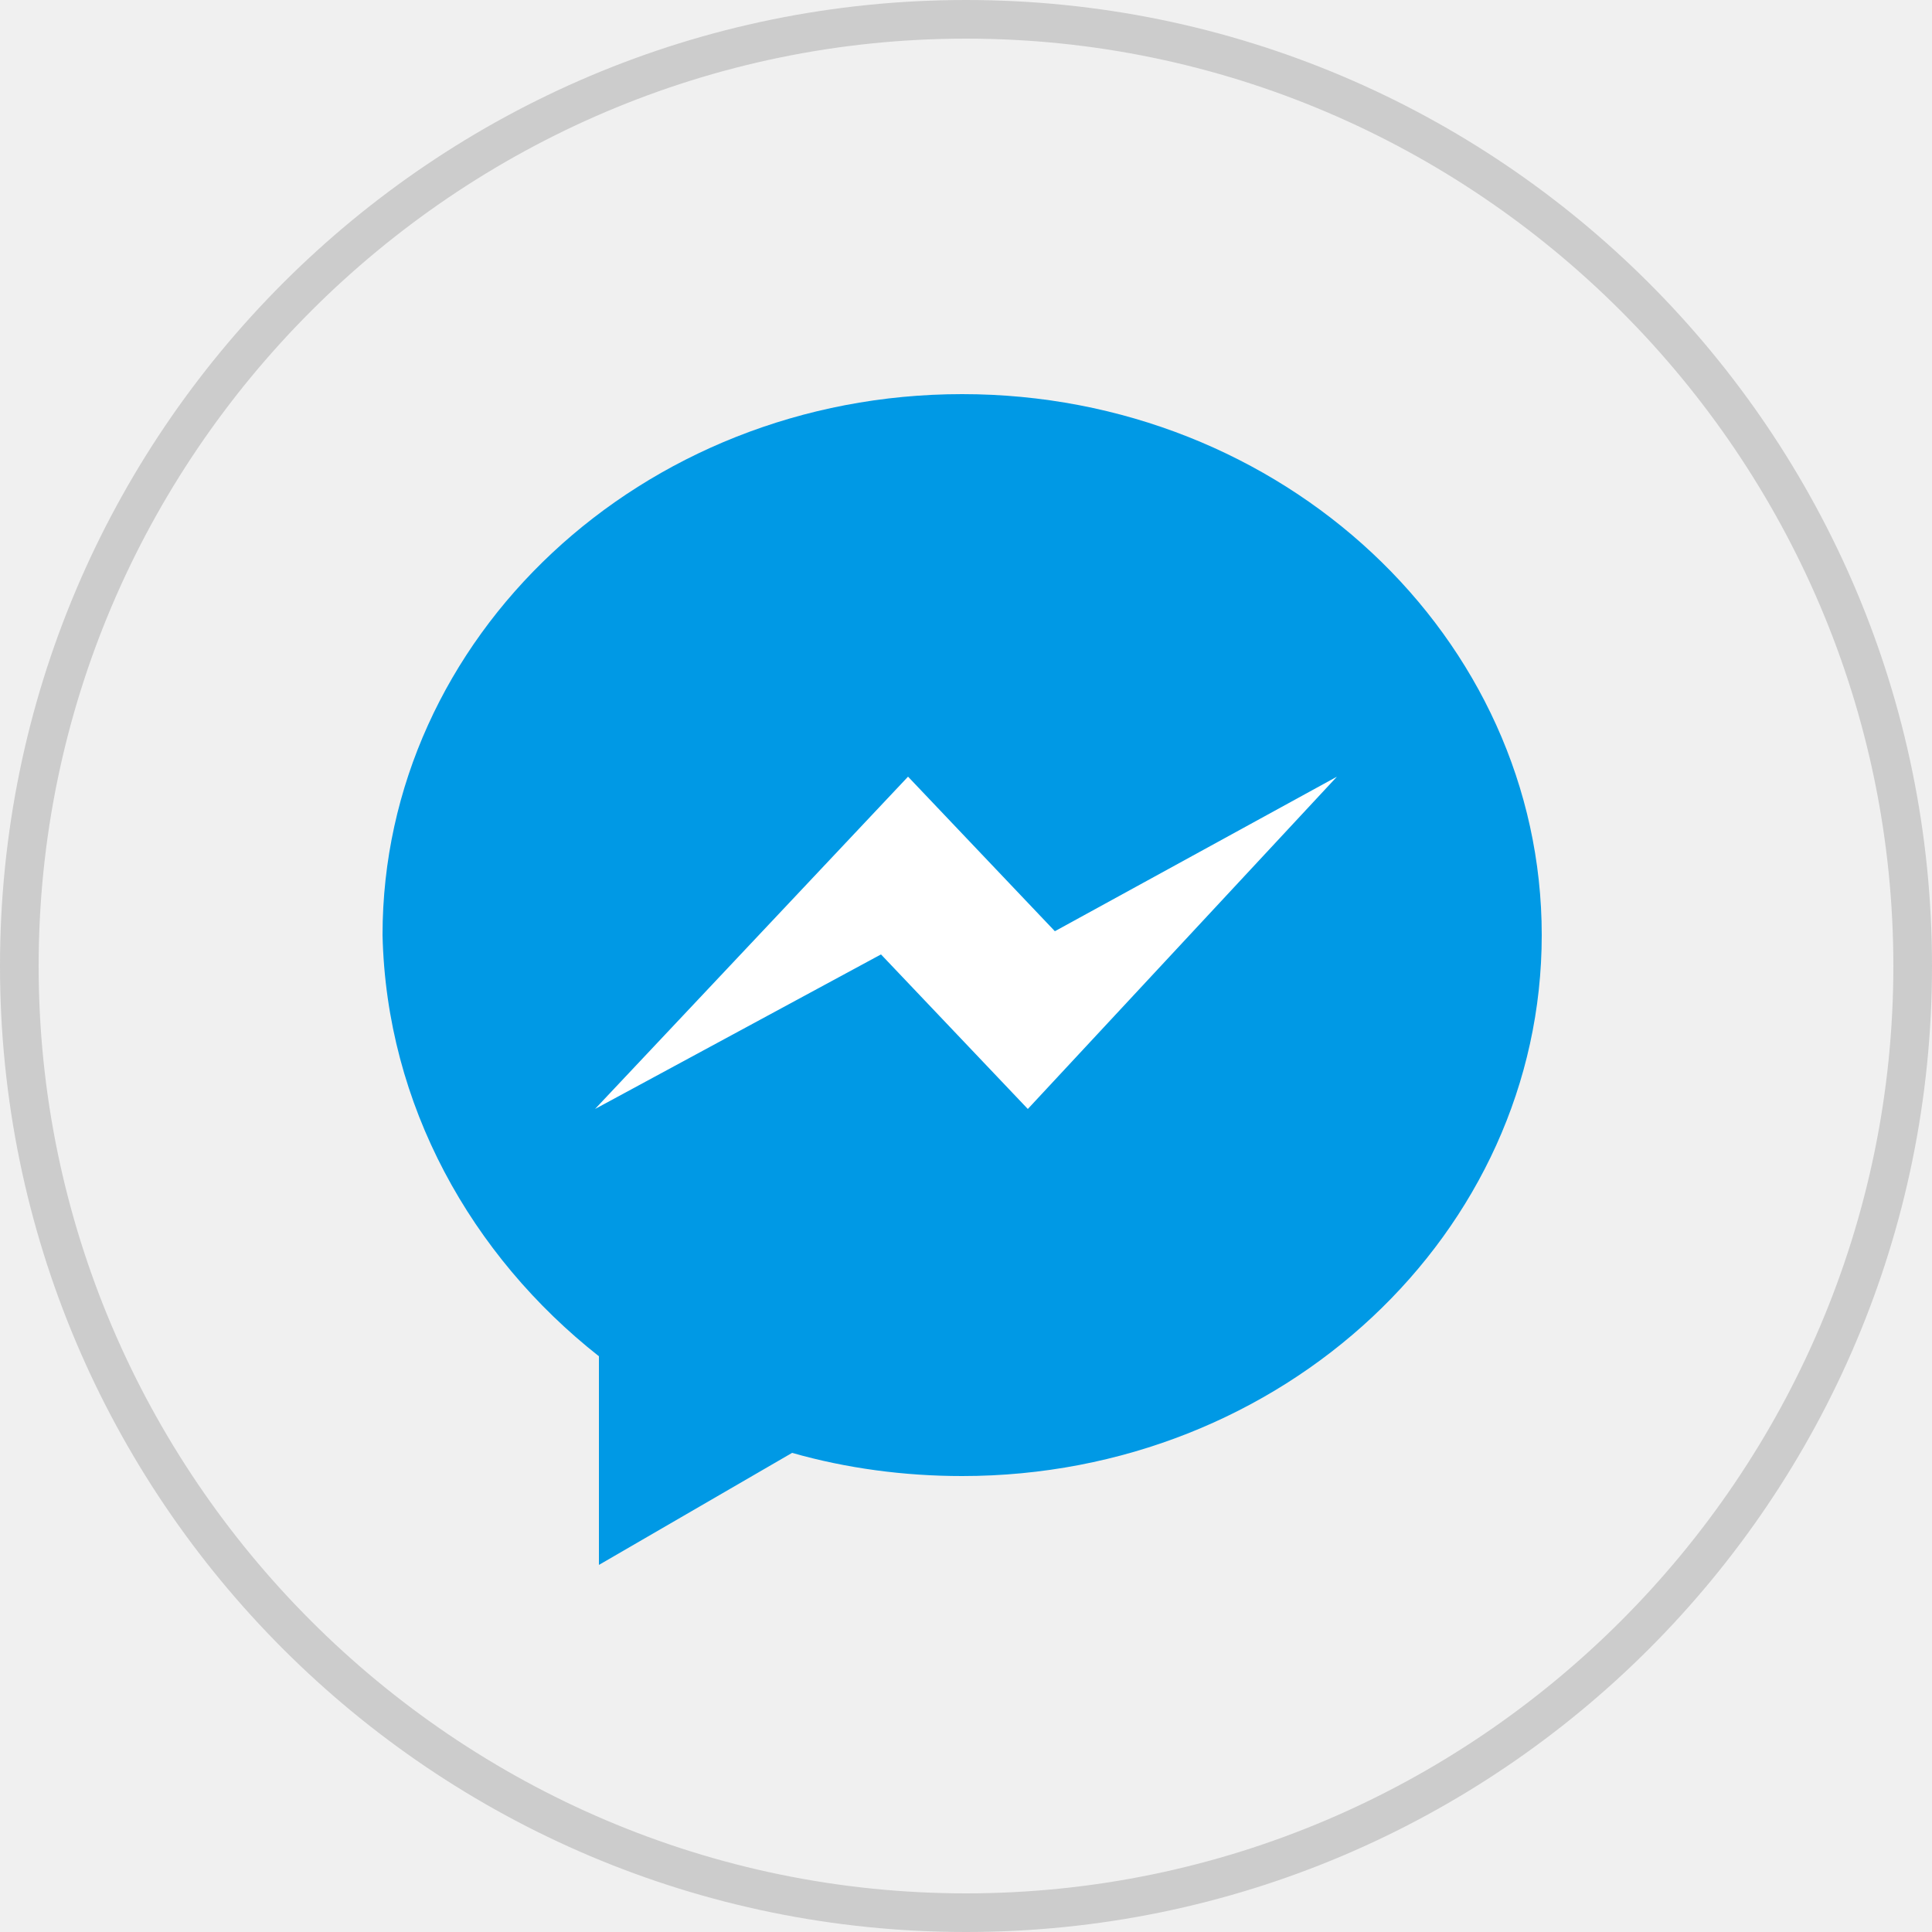
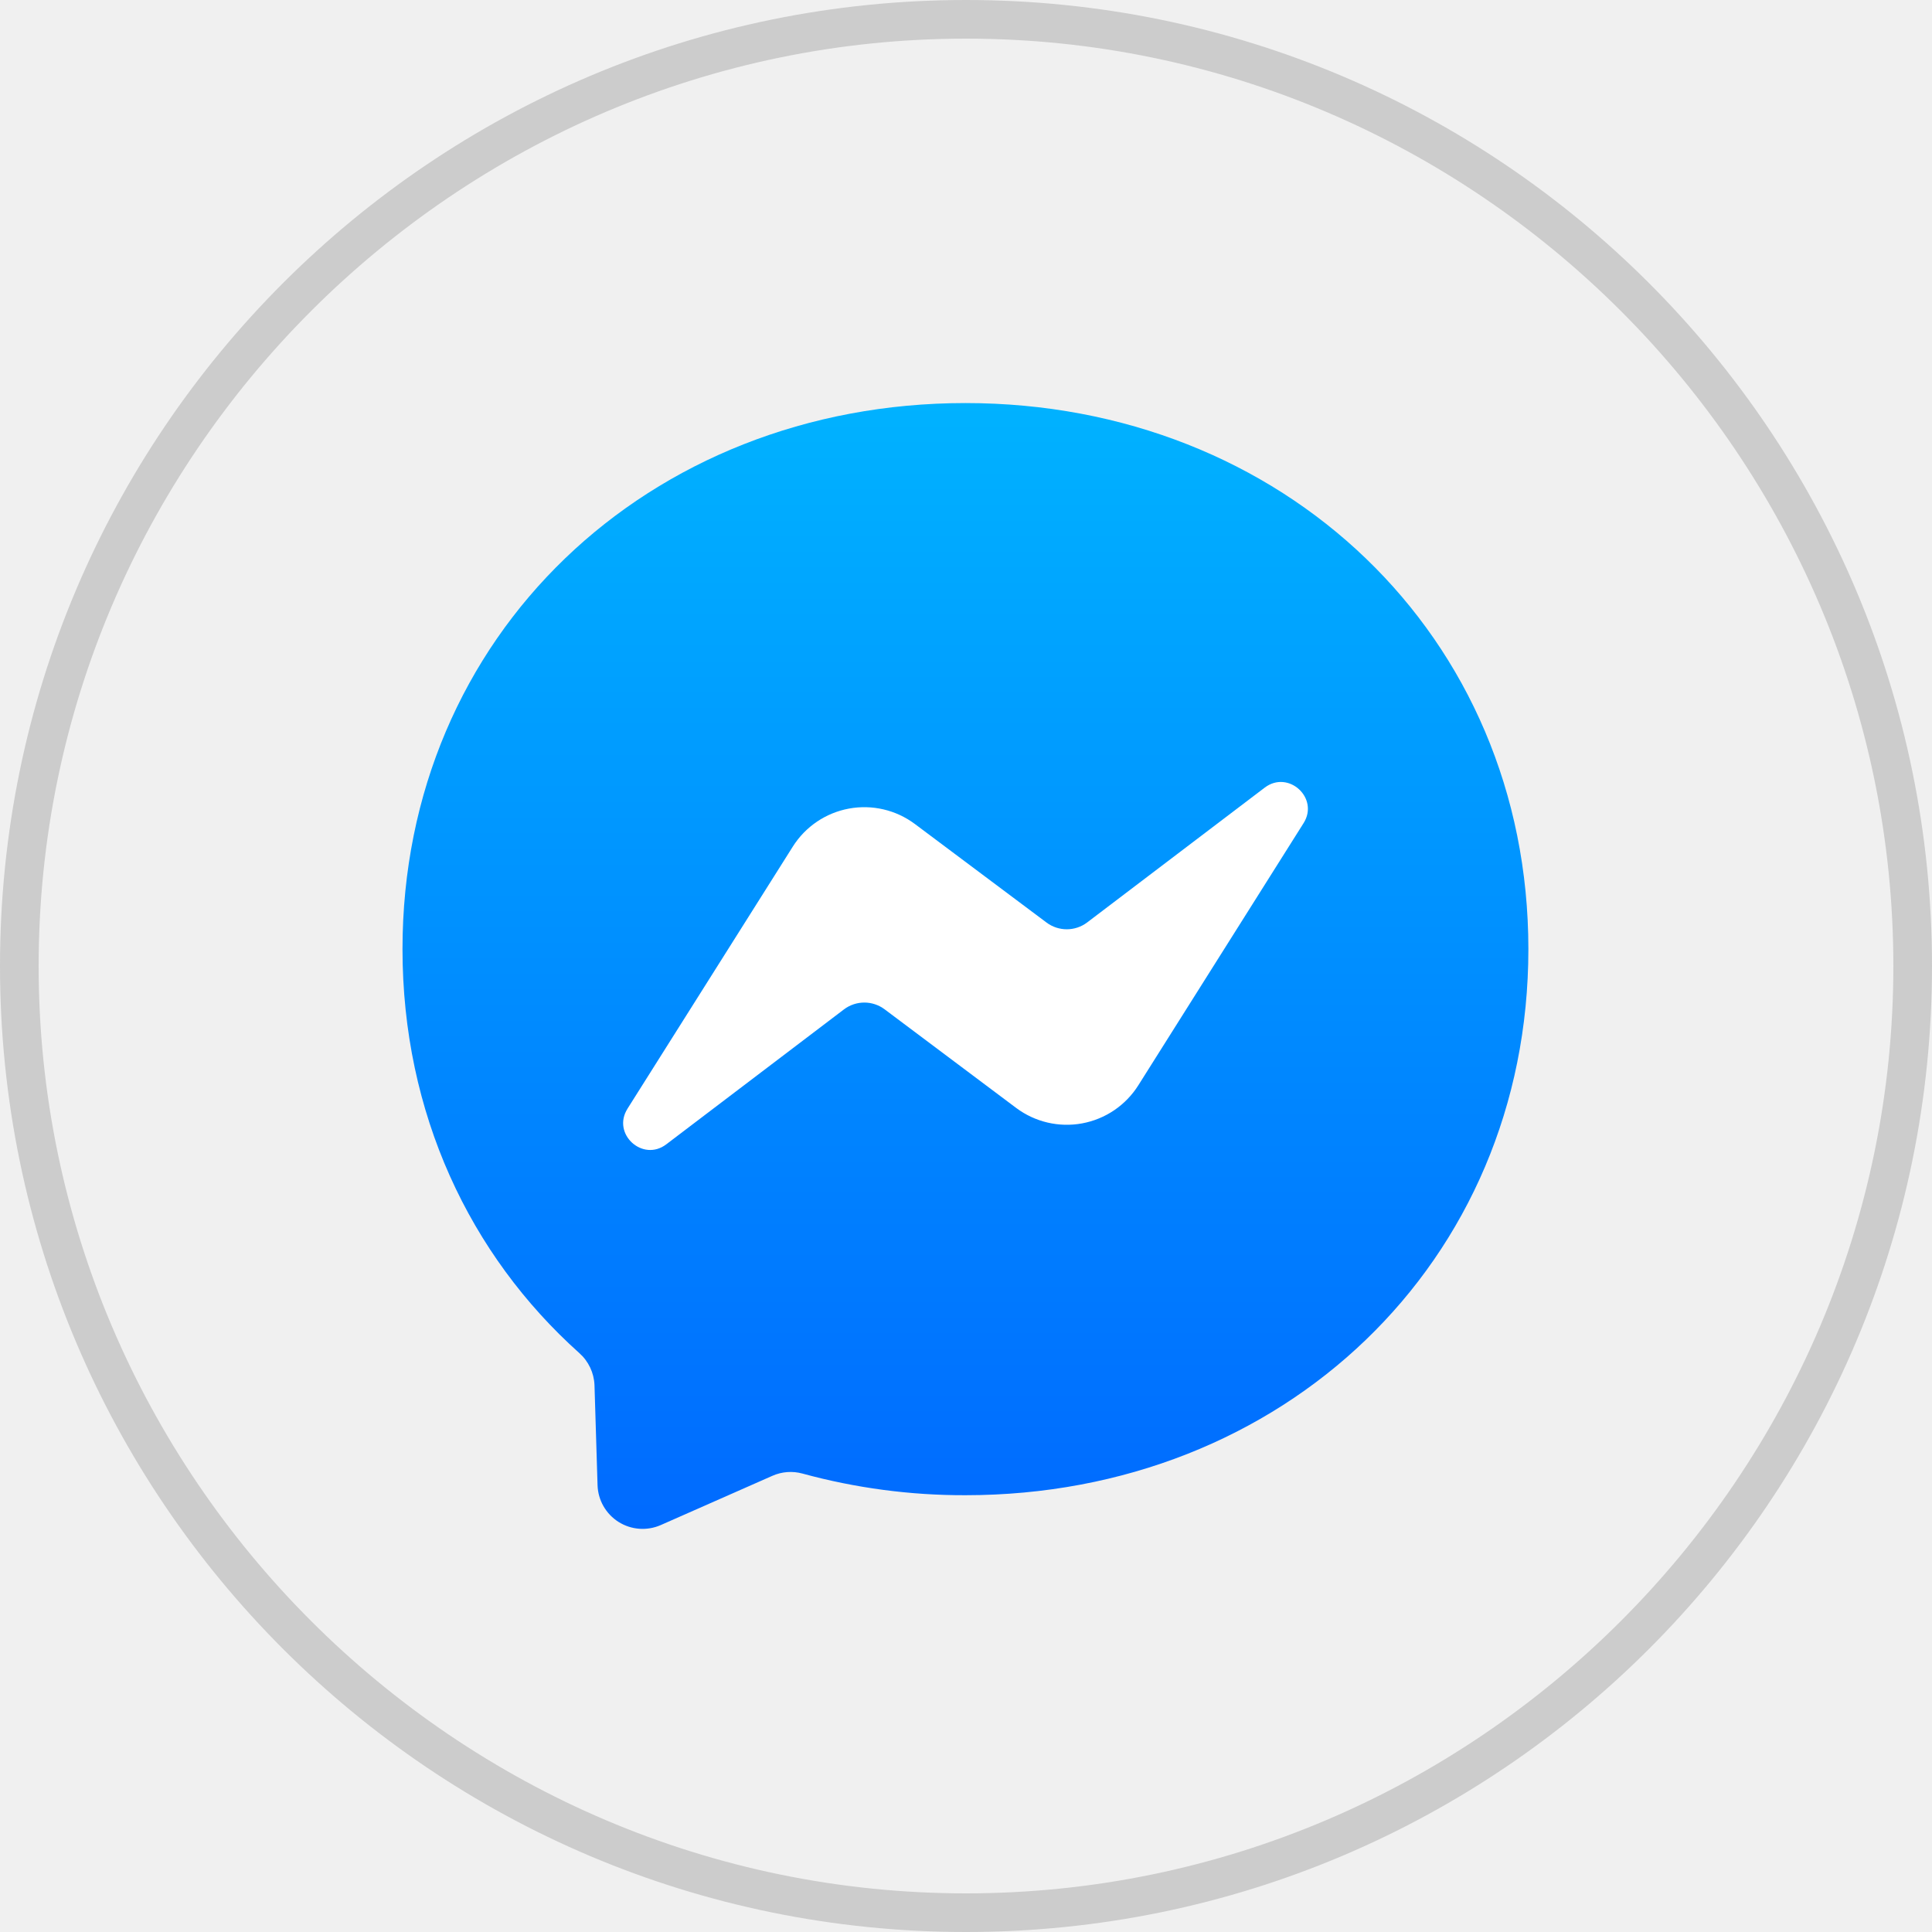
- <svg xmlns="http://www.w3.org/2000/svg" viewBox="0 0 50 50">
-   <path d="M25 1c13.2 0 24 10.8 24 24S38.2 49 25 49 1 38.2 1 25 11.8 1 25 1m0-1C11.2 0 0 11.2 0 25s11.2 25 25 25 25-11.2 25-25S38.8 0 25 0z" fill="#ccc" />
-   <path d="M15.5 35.1v5.4l5-2.9c1.4.4 2.9.6 4.4.6 8.3 0 15-6.3 15-14s-6.7-14-15-14-15 6.3-15 14c.1 4.4 2.3 8.3 5.6 10.9z" fill="#0099e5" />
-   <path fill="#fff" d="M23.5 20.1l-8.1 8.6 7.4-4 3.8 4 8-8.6-7.3 4-3.8-4z" />
+ <svg xmlns="http://www.w3.org/2000/svg" width="24" height="24">
+   <defs>
+     <linearGradient x1="50%" y1="0%" x2="50%" y2="100.001%" id="a">
+       <stop stop-color="#00B2FF" offset="0%" />
+       <stop stop-color="#006AFF" offset="100%" />
+     </linearGradient>
+   </defs>
+   <g fill="none" fill-rule="evenodd">
+     <path d="M12 .48C18.336.48 23.52 5.664 23.52 12c0 6.336-5.184 11.52-11.52 11.52C5.664 23.52.48 18.336.48 12 .48 5.664 5.664.48 12 .48zM12 0C5.376 0 0 5.376 0 12s5.376 12 12 12 12-5.376 12-12S18.624 0 12 0z" fill="#CCC" fill-rule="nonzero" />
+     <path d="M6.993.007C3.053.007 0 2.893 0 6.79c0 2.04.836 3.8 2.196 5.018a.563.563 0 01.189.398l.038 1.244a.56.56 0 00.785.495l1.387-.612a.558.558 0 01.373-.028 7.606 7.606 0 002.025.269c3.94 0 6.993-2.886 6.993-6.784 0-3.897-3.053-6.783-6.993-6.783z" fill="url(#a)" transform="translate(5 5)" />
+     <path d="M7.794 13.774l2.055-3.258a1.05 1.05 0 011.516-.28L13 11.46a.42.42 0 00.505-.001l2.206-1.675c.294-.223.68.13.482.442l-2.053 3.257a1.05 1.05 0 01-1.517.28l-1.634-1.225a.42.42 0 00-.505.001l-2.207 1.676c-.294.224-.68-.13-.482-.442z" fill="#FFF" />
+   </g>
</svg>
